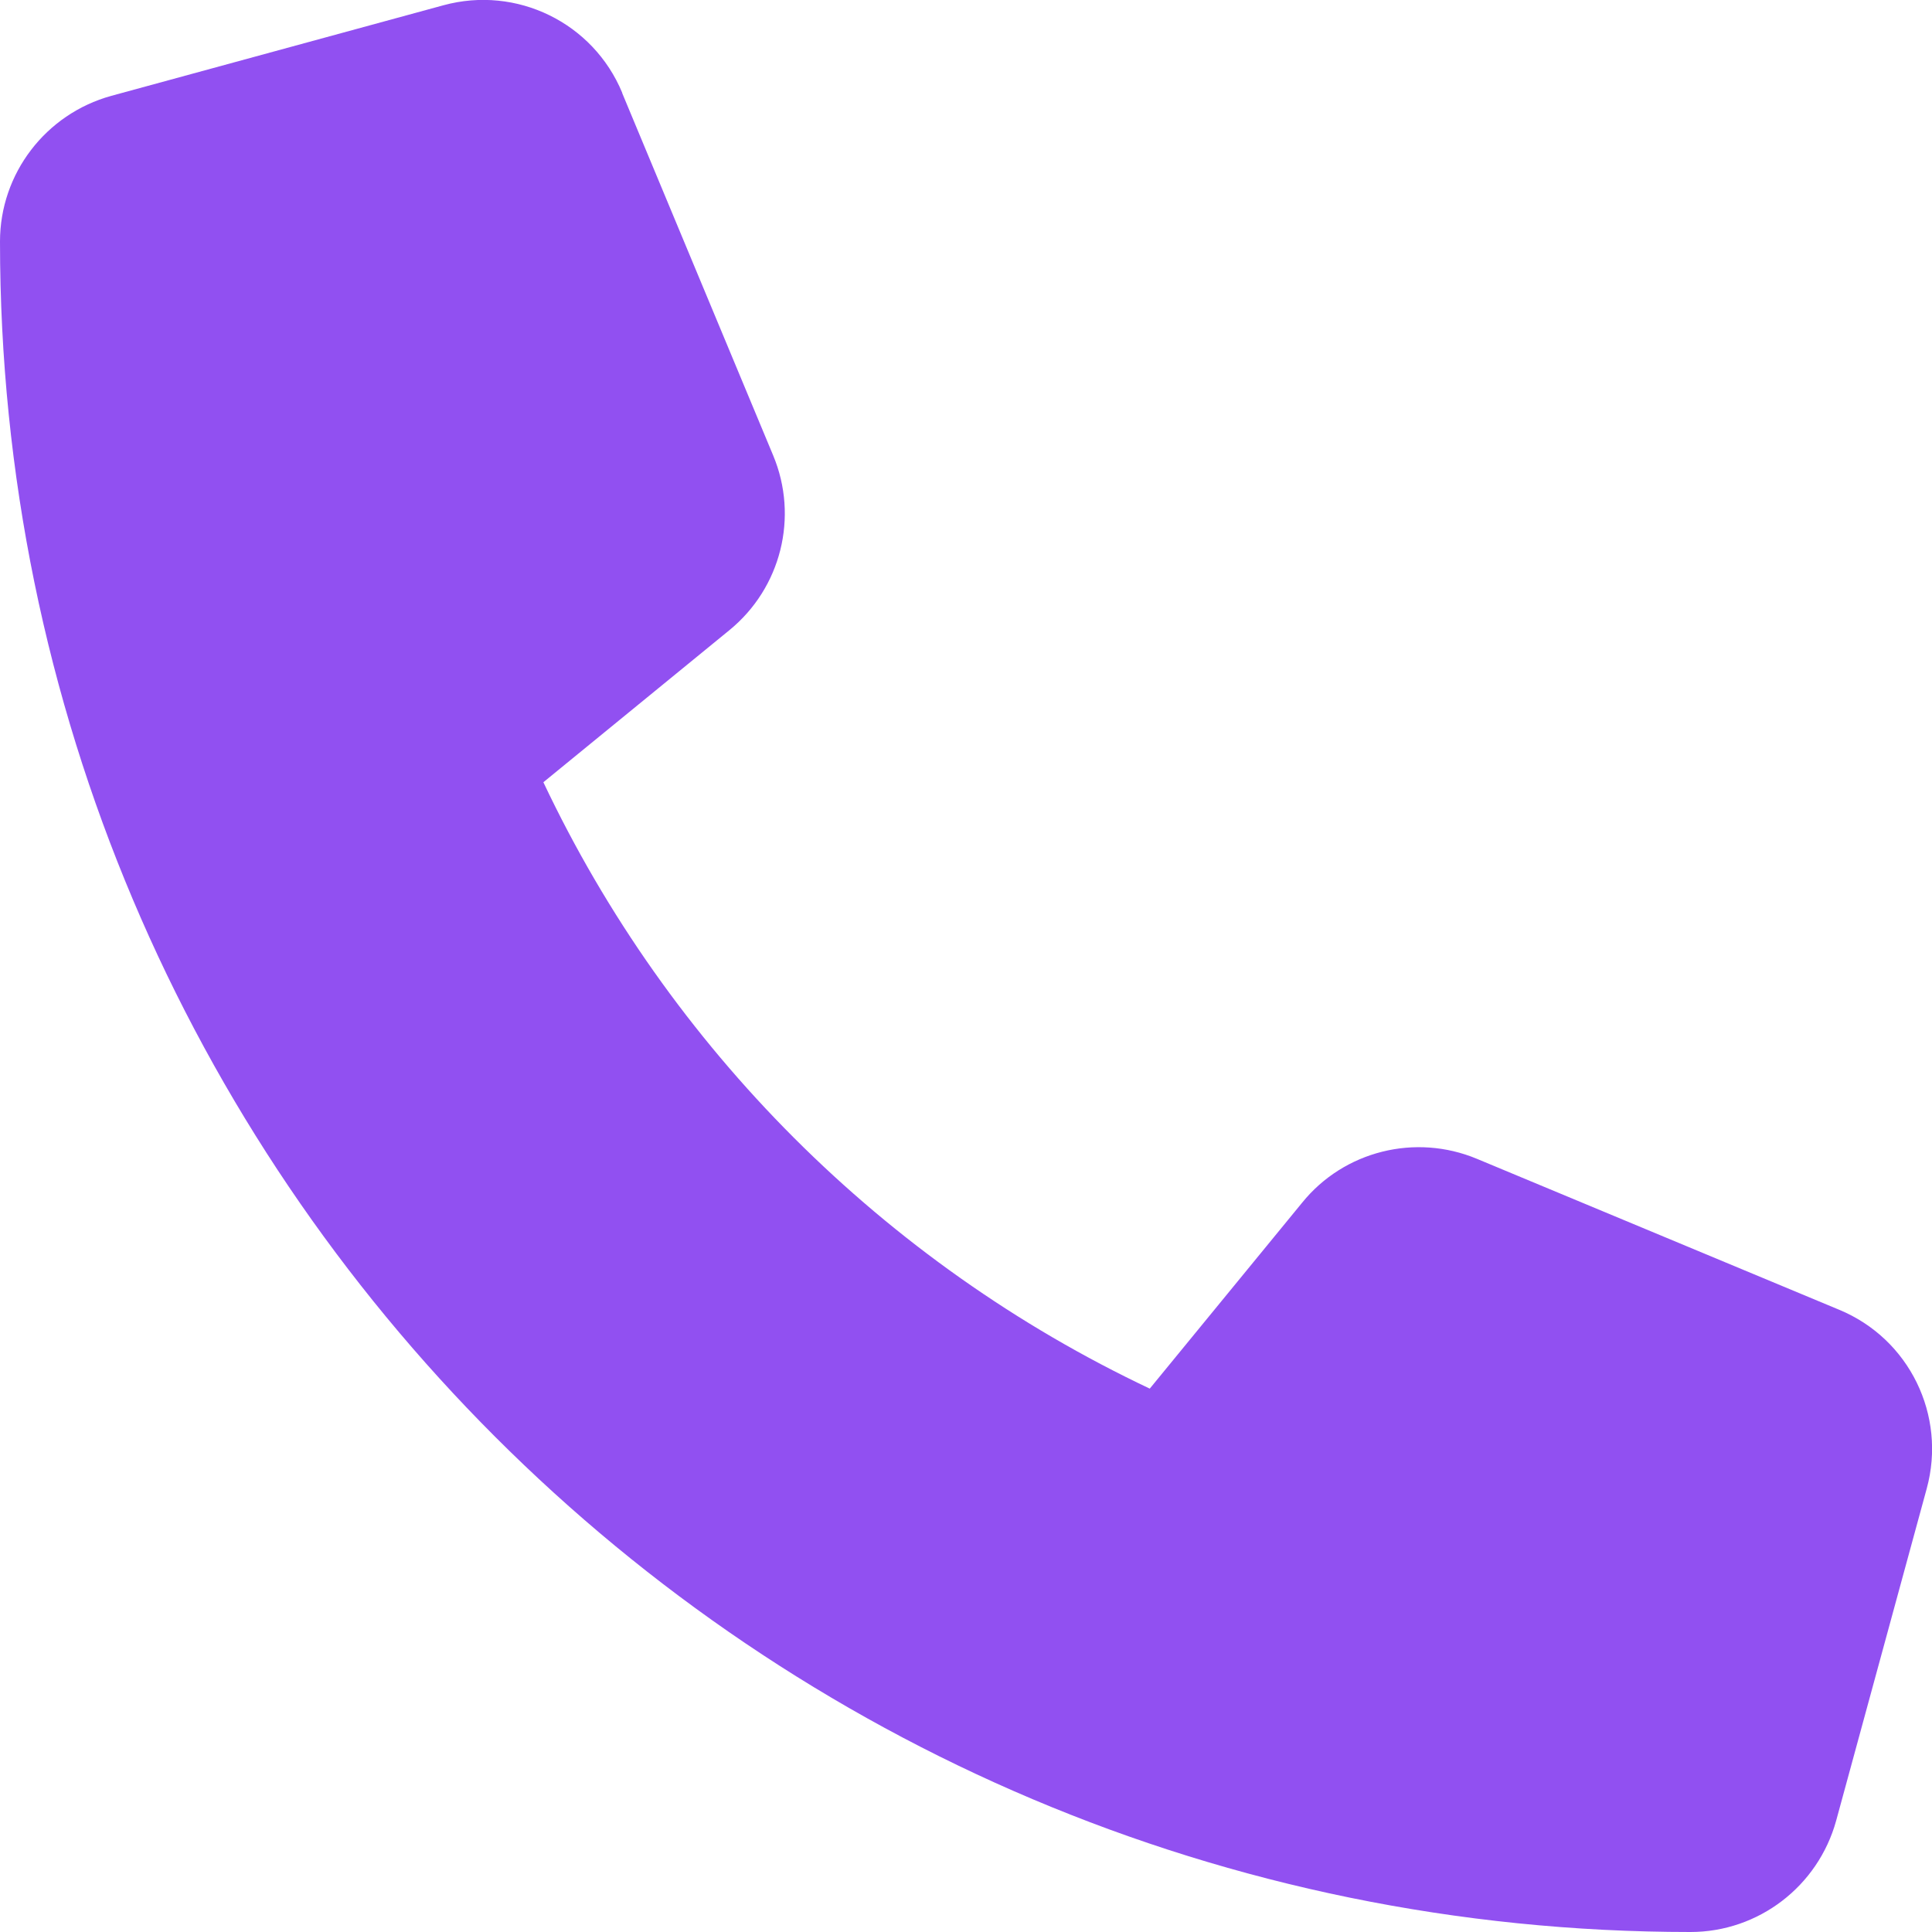
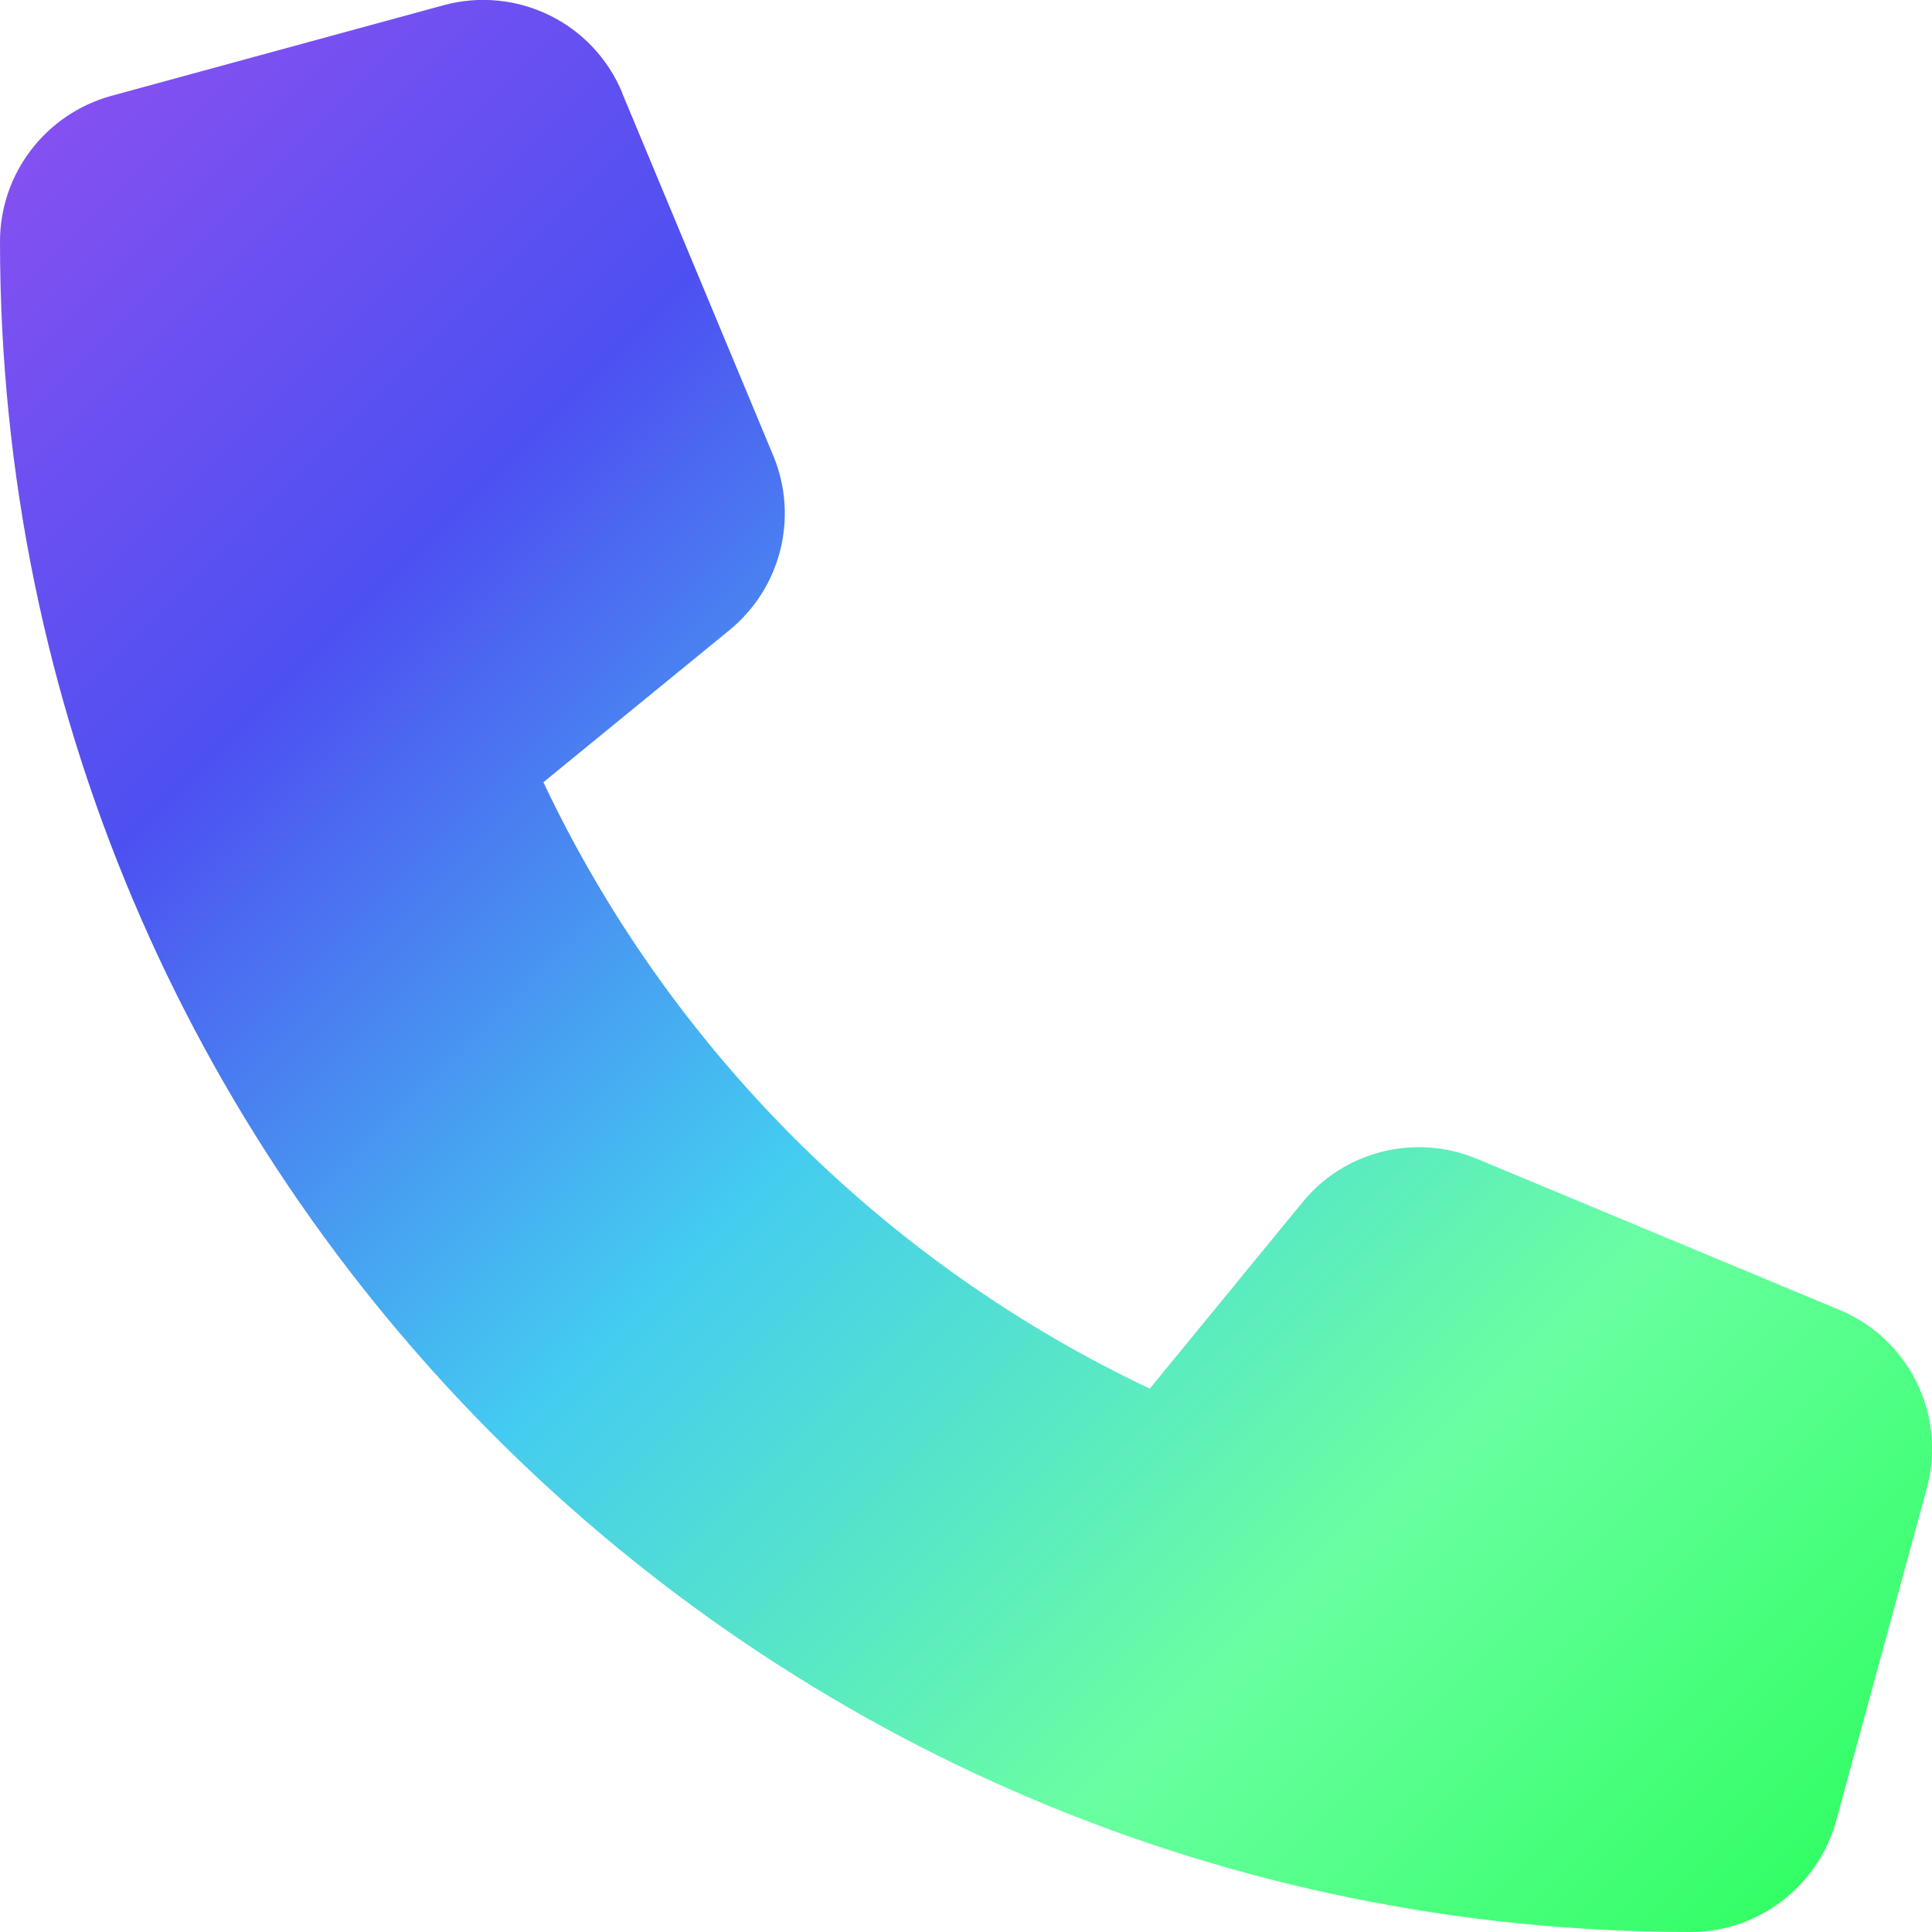
- <svg xmlns="http://www.w3.org/2000/svg" viewBox="0 0 512 512">
-   <path fill="#9150f1" d="M164.9 24.6c-7.7-18.6-28-28.5-47.4-23.2l-88 24C12.1 30.2 0 46 0 64C0 311.4 200.6 512 448 512c18 0 33.8-12.1 38.6-29.5l24-88c5.3-19.4-4.6-39.7-23.2-47.4l-96-40c-16.3-6.8-35.2-2.1-46.3 11.6L304.7 368C234.3 334.7 177.3 277.7 144 207.3L193.3 167c13.7-11.2 18.4-30 11.6-46.3l-40-96z" />
+ <svg xmlns="http://www.w3.org/2000/svg" xmlns:xlink="http://www.w3.org/1999/xlink" viewBox="0 0 512 512" version="1.1">
+   <defs>
+     <linearGradient id="linearGradientStops">
+       <stop style="stop-color:#9150f1;" offset="0" />
+       <stop style="stop-color:#4d50f1;" offset="0.25" />
+       <stop style="stop-color:#44cbf1;" offset="0.50" />
+       <stop style="stop-color:#69ffa1;" offset="0.75" />
+       <stop style="stop-color:#27fe58;" offset="1" />
+     </linearGradient>
+     <linearGradient xlink:href="#linearGradientStops" id="linearGradient" x1="0" y1="0" x2="512" y2="512" gradientUnits="userSpaceOnUse" spreadMethod="pad" />
+   </defs>
+   <path d="M164.9 24.6c-7.7-18.6-28-28.5-47.4-23.2l-88 24C12.1 30.2 0 46 0 64C0 311.4 200.6 512 448 512c18 0 33.8-12.1 38.6-29.5l24-88c5.3-19.4-4.6-39.7-23.2-47.4l-96-40c-16.3-6.8-35.2-2.1-46.3 11.6L304.7 368C234.3 334.7 177.3 277.7 144 207.3L193.3 167c13.7-11.2 18.4-30 11.6-46.3l-40-96z" style="fill:url(#linearGradient)" />
</svg>
